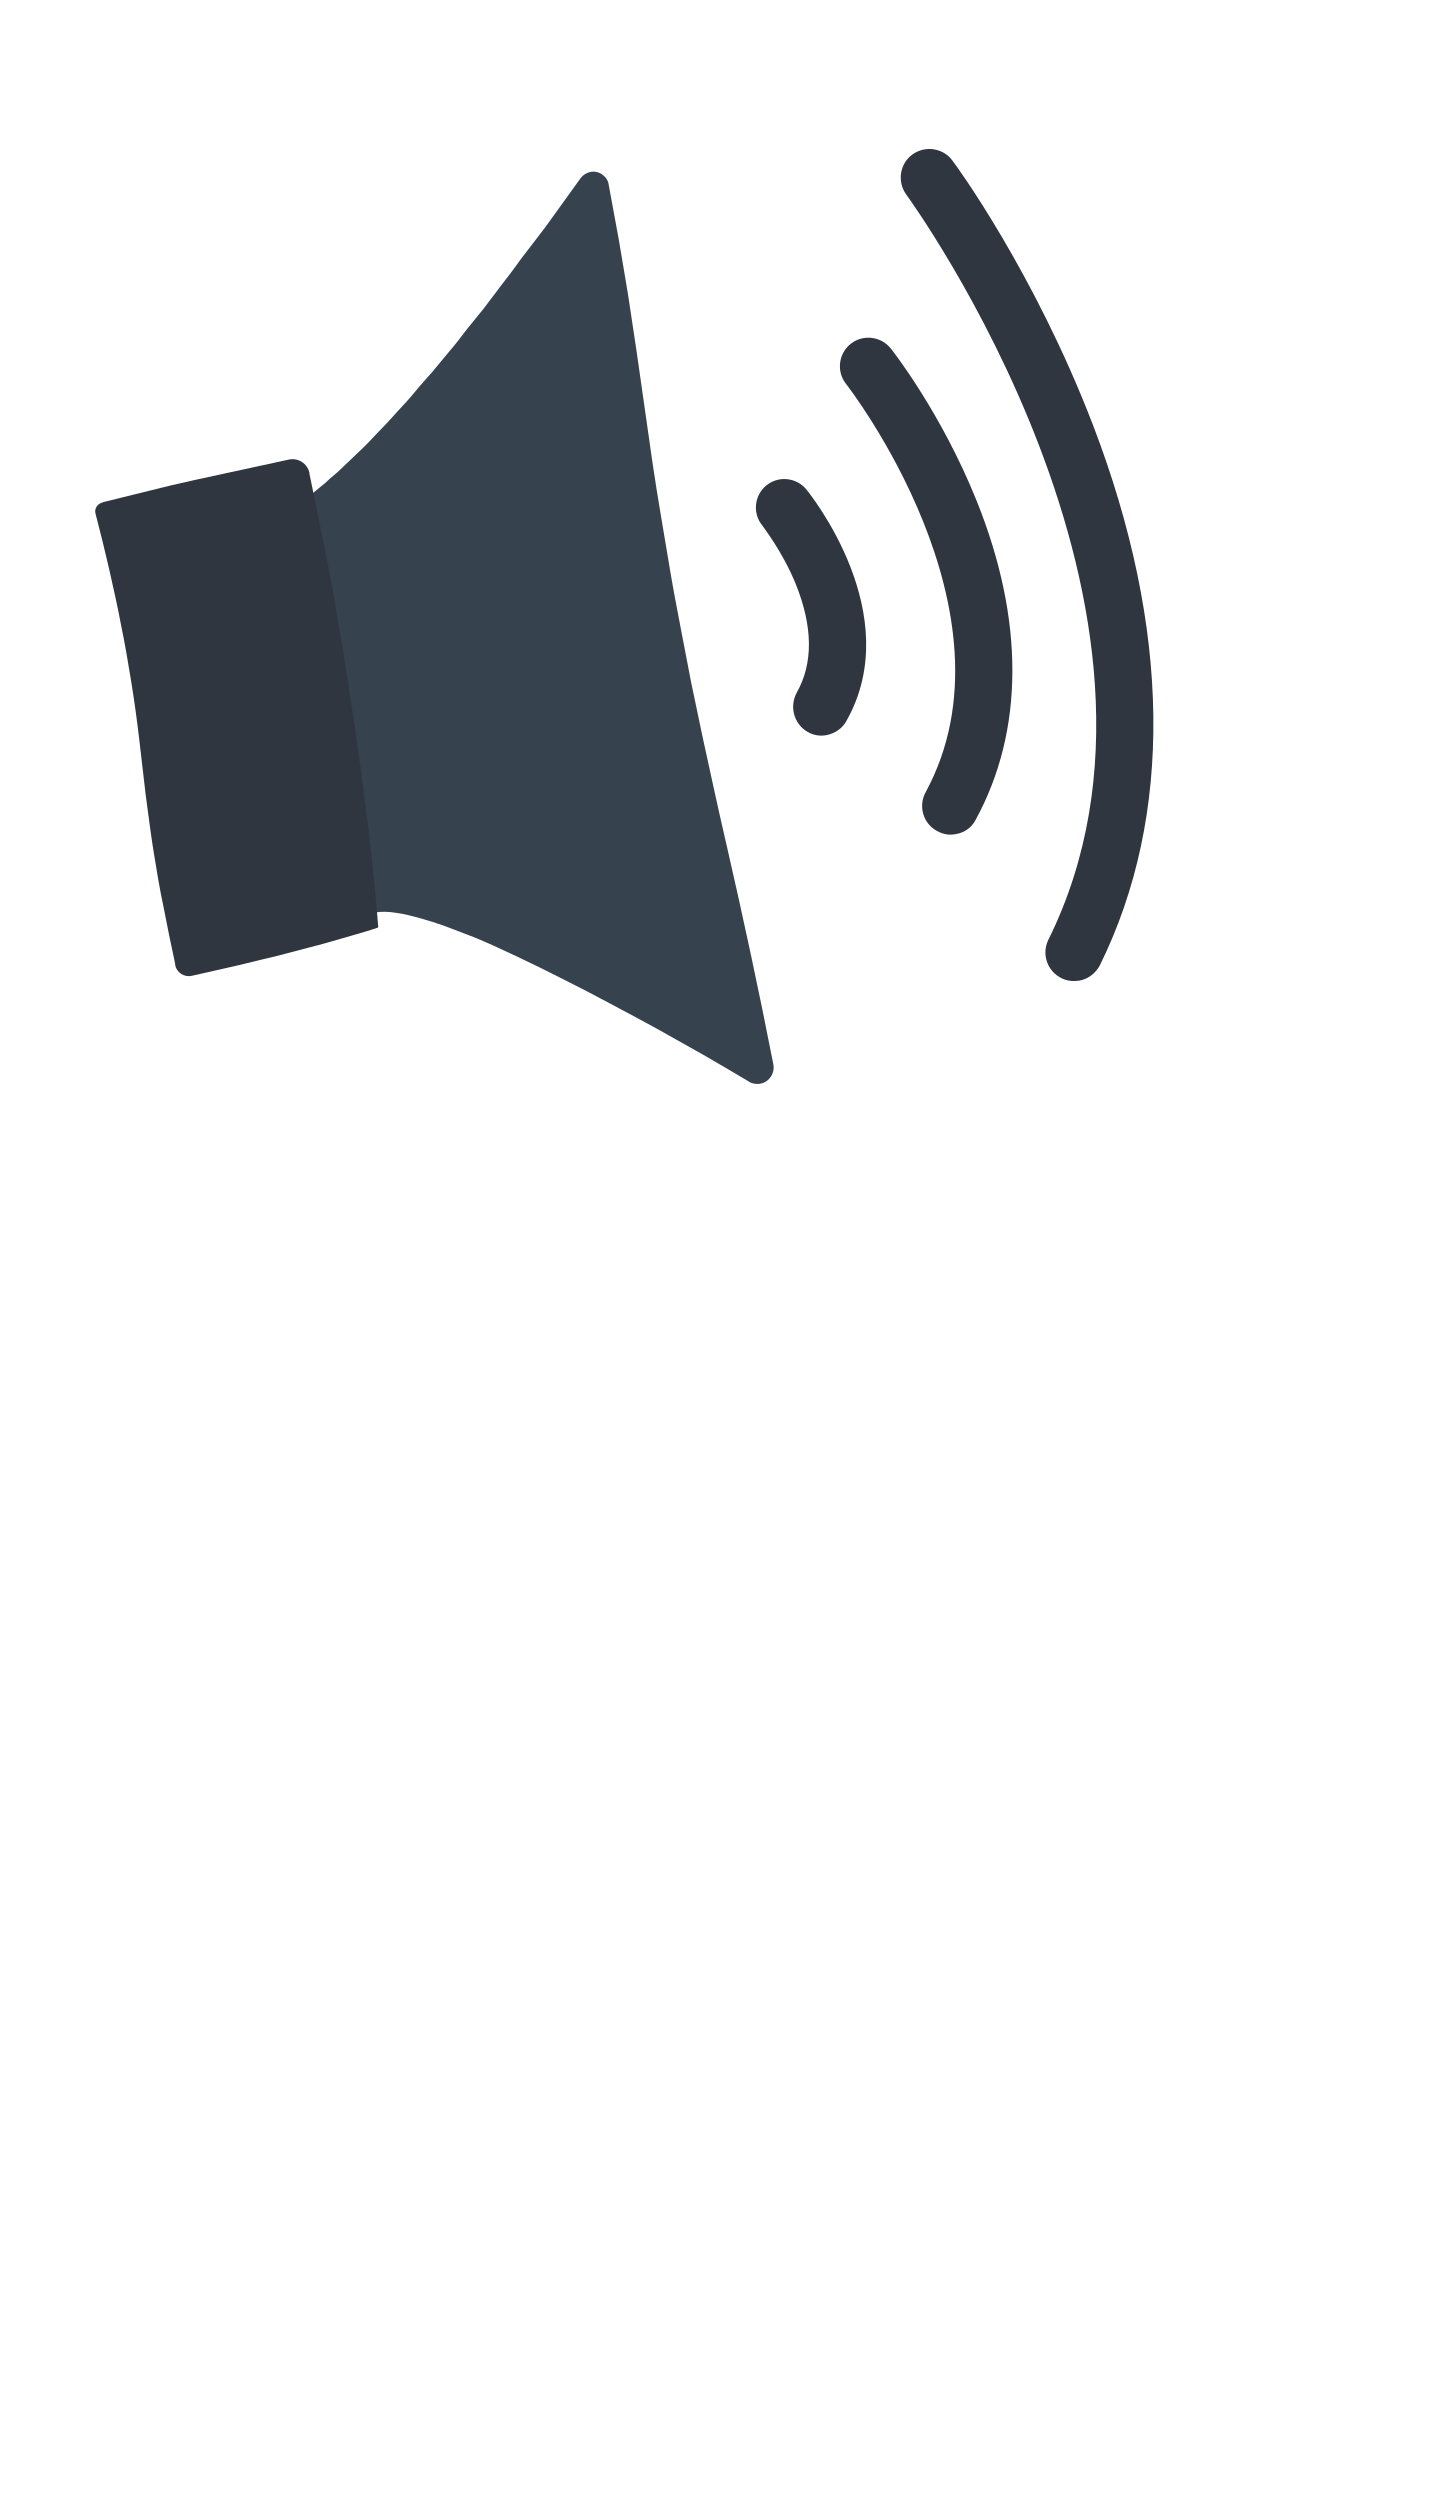
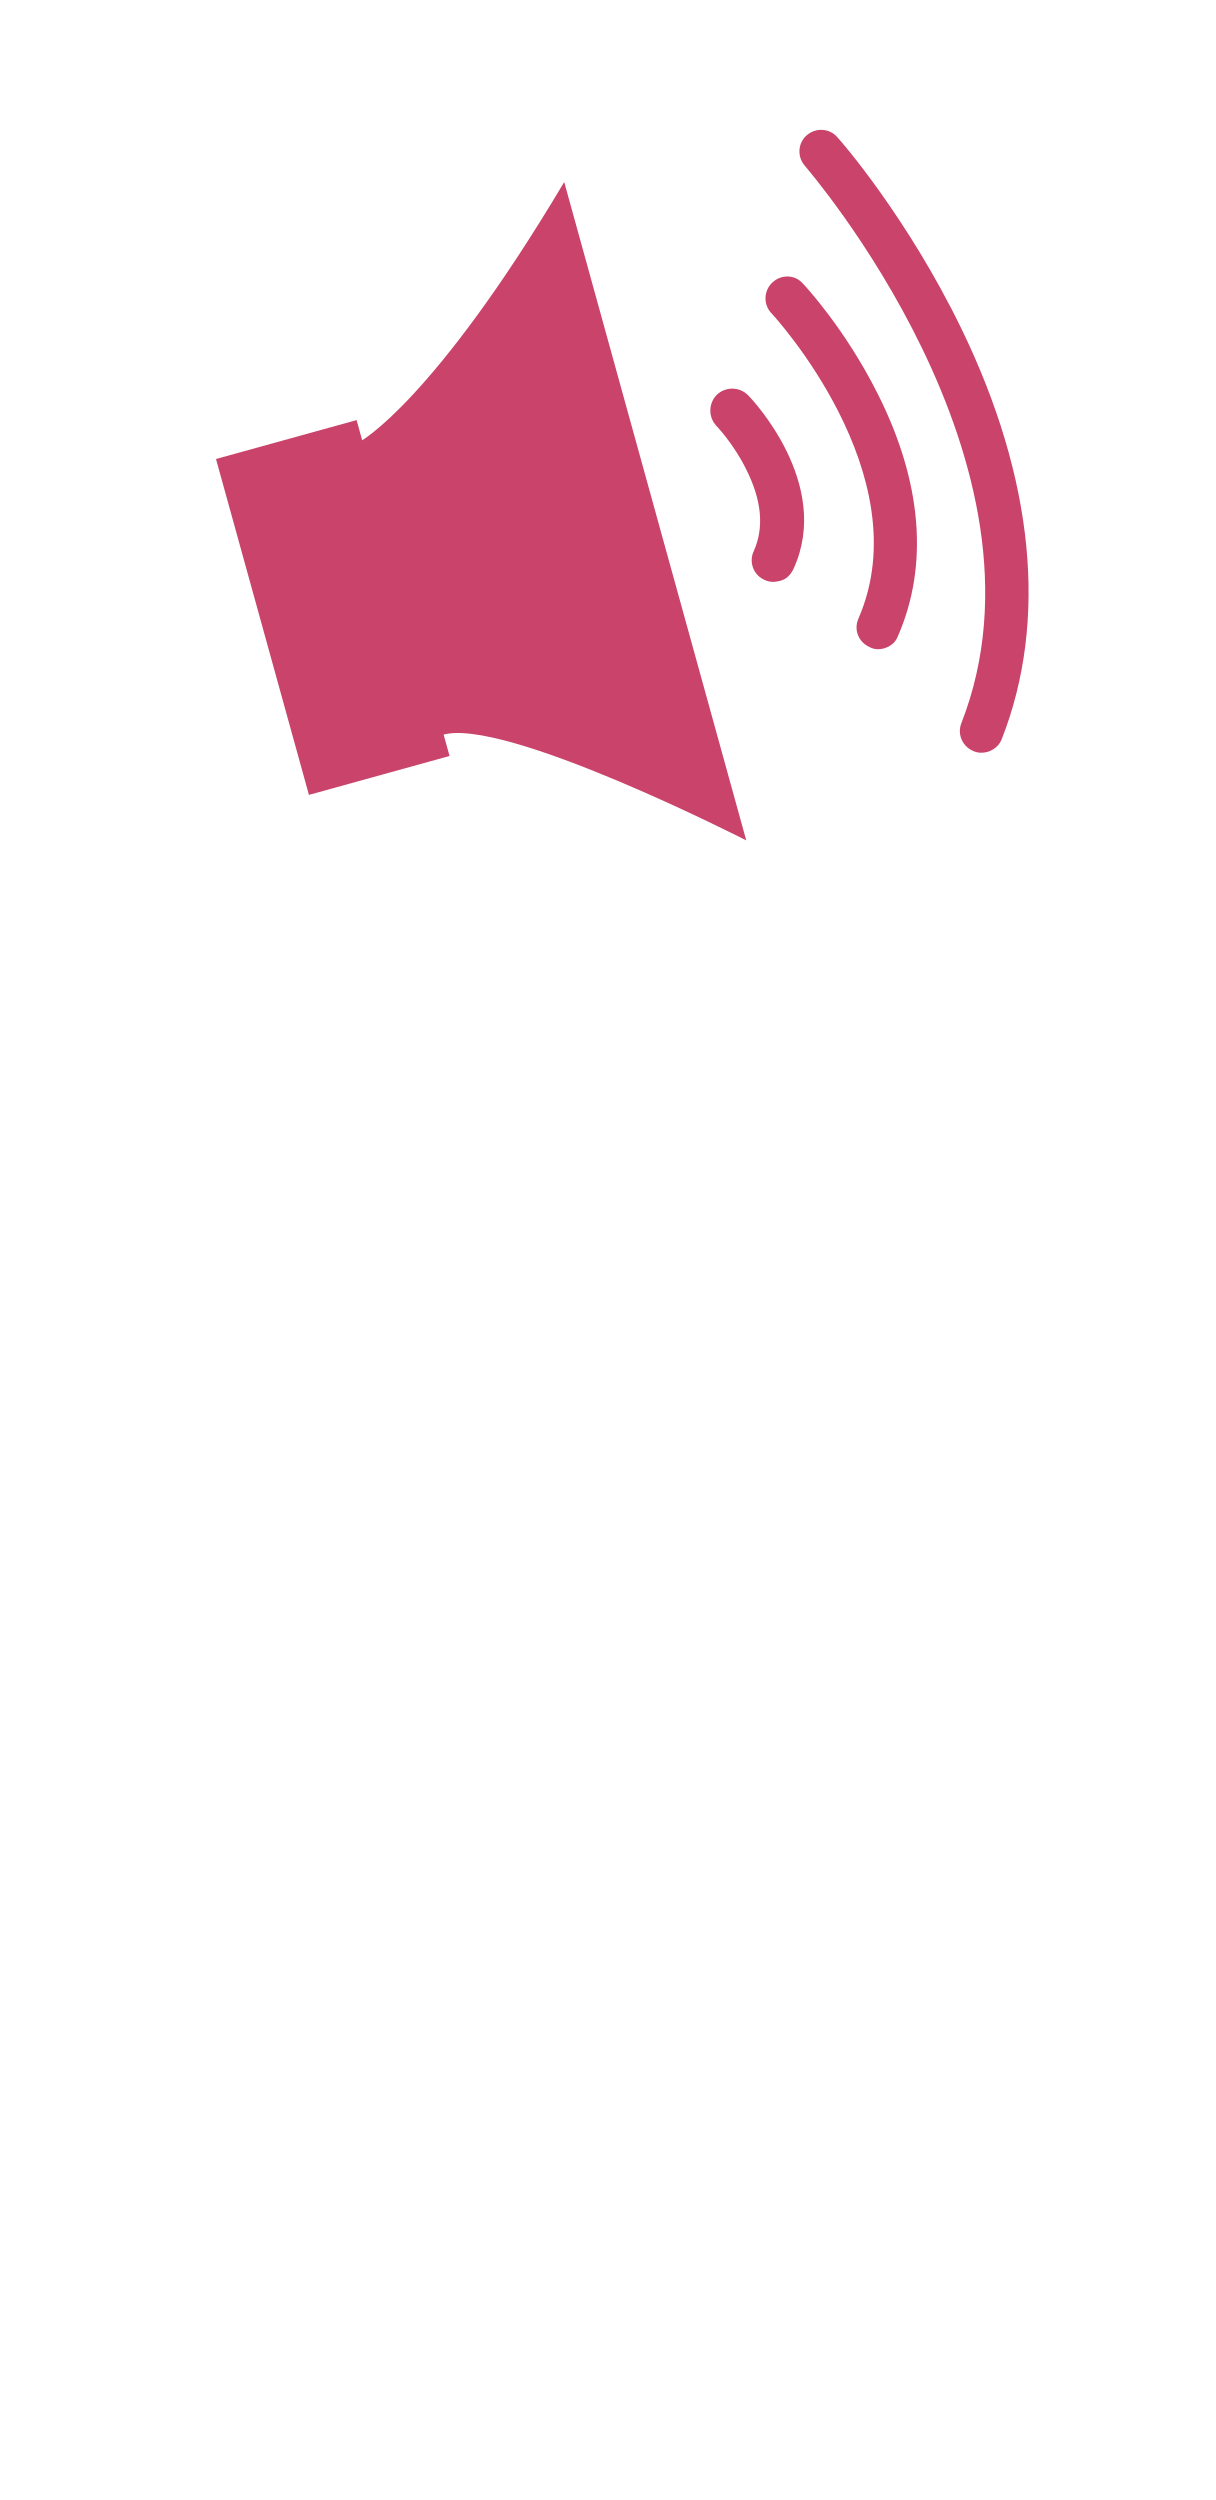
- <svg xmlns="http://www.w3.org/2000/svg" version="1.1" id="Layer_1" x="0px" y="0px" viewBox="0 0 328 568" style="enable-background:new 0 0 328 568;" xml:space="preserve">
+ <svg xmlns="http://www.w3.org/2000/svg" version="1.1" id="Layer_1" x="0px" y="0px" viewBox="-347 101 195 401" style="enable-background:new -347 101 195 401;" xml:space="preserve">
  <style type="text/css">
- 	.st0{fill:#36424D;}
- 	.st1{fill:#2F3640;}
+ 	.st0{fill:#C9436B;}
</style>
  <g>
-     <g>
-       <path class="st0" d="M67.5,114.8c0,0,22.6-9.9,67-71.8l37.3,199.9c0,0-69.1-43.2-87.6-38.9L67.5,114.8z" />
-     </g>
-     <g>
-       <path class="st0" d="M67.8,114.3c1.7-1,3.4-2.3,4.9-3.6c0.8-0.6,1.6-1.3,2.3-2c0.8-0.7,1.6-1.3,2.3-2l2.2-2.1    c0.7-0.7,1.5-1.4,2.2-2.1c1.5-1.4,2.9-2.9,4.3-4.4c1.4-1.4,2.8-2.9,4.2-4.5c1.4-1.5,2.8-3,4.1-4.6c1.3-1.6,2.7-3.1,4-4.6l3.9-4.7    c1.3-1.5,2.6-3.2,3.8-4.8l3.9-4.8l3.7-4.9c1.2-1.6,2.5-3.2,3.7-4.9c1.2-1.7,2.5-3.3,3.7-4.9c1.2-1.6,2.5-3.2,3.7-4.9l7.2-10    c1.2-1.6,3.4-2,5-0.8c0.8,0.6,1.3,1.4,1.4,2.3c0.8,4.2,1.5,8.3,2.3,12.5l2.1,12.5l1.9,12.6l1.8,12.6l1.8,12.6    c0.6,4.2,1.3,8.4,2,12.6c0.7,4.2,1.4,8.4,2.1,12.5c0.7,4.2,1.5,8.3,2.3,12.5c0.8,4.2,1.6,8.3,2.4,12.5c0.9,4.1,1.7,8.3,2.6,12.4    c1.8,8.3,3.6,16.6,5.5,24.8l2.8,12.4c0.9,4.1,1.8,8.3,2.7,12.4c0.9,4.1,1.7,8.3,2.6,12.4l2.5,12.5c0.4,2-0.9,4-2.9,4.4    c-0.9,0.2-1.9,0-2.6-0.4l-0.1-0.1c-3.4-2-6.9-4.1-10.4-6.1c-3.5-2-7-3.9-10.5-5.9c-3.5-1.9-7-3.8-10.6-5.7l-5.3-2.8l-5.3-2.7    l-5.4-2.7c-1.8-0.9-3.6-1.7-5.4-2.6l-5.4-2.5c-1.8-0.8-3.6-1.6-5.5-2.3c-1.8-0.7-3.7-1.4-5.5-2.1l-2.7-0.9l-2.7-0.8l-2.7-0.7    c-0.9-0.2-1.8-0.4-2.7-0.5c-1.7-0.3-3.4-0.3-4.7-0.1l-0.4,0.1c-2,0.3-3.9-1.1-4.3-3.1L79,193.4c-0.6-3.7-1.2-7.5-1.8-11.2    L75.4,171l-1.7-11.2c-0.6-3.7-1.1-7.5-1.7-11.2l-1.6-11.2c-1-7.5-2-15-2.9-22.5C67.5,114.6,67.6,114.4,67.8,114.3L67.8,114.3z     M68.4,114.9c1.9,7.2,3.6,14.5,5.4,21.8l2.6,11.1c0.9,3.7,1.7,7.4,2.5,11.1l2.5,11.1l2.4,11.1c0.8,3.7,1.6,7.4,2.4,11.1l2.3,11.1    l-4.7-3c0.7-0.1,1.3-0.2,2-0.3l0.5-0.1l0.5,0l0.9,0c1.3-0.1,2.4,0.1,3.5,0.2c1.1,0.1,2.2,0.3,3.3,0.5l3.2,0.7l3.1,0.8l3,0.9    c2,0.7,4,1.4,5.9,2.1c1.9,0.7,3.8,1.5,5.7,2.3c1.9,0.8,3.8,1.6,5.6,2.5c1.9,0.8,3.7,1.7,5.6,2.6c1.8,0.9,3.7,1.8,5.5,2.7    c3.6,1.9,7.2,3.8,10.8,5.7c3.6,2,7.1,4,10.6,6c3.5,2,7,4.1,10.5,6.2c3.5,2.1,6.9,4.2,10.4,6.5l-5.6,3.8l-2.1-12.5    c-0.7-4.2-1.4-8.4-2.1-12.5c-0.7-4.2-1.3-8.4-2-12.6l-1.9-12.6c-1.3-8.4-2.5-16.8-3.9-25.1c-0.6-4.2-1.4-8.4-2.1-12.5    c-0.7-4.2-1.5-8.3-2.2-12.5c-0.7-4.2-1.5-8.3-2.3-12.5c-0.8-4.2-1.7-8.3-2.6-12.5c-0.9-4.1-1.8-8.3-2.7-12.4l-2.8-12.4l-2.8-12.4    l-2.8-12.4l-2.6-12.4c-0.8-4.2-1.6-8.3-2.4-12.5l6.5,1.4l-7.4,9.9c-1.2,1.7-2.5,3.3-3.8,4.9c-1.3,1.6-2.5,3.3-3.8,4.9    c-1.3,1.6-2.6,3.2-4,4.8l-4,4.8l-4.1,4.7c-1.4,1.5-2.8,3.1-4.2,4.6l-4.3,4.5c-1.4,1.5-2.9,3-4.4,4.4c-1.5,1.5-3,2.9-4.5,4.3    c-1.5,1.4-3,2.8-4.6,4.2c-1.6,1.4-3.2,2.7-4.8,4c-1.6,1.3-3.3,2.6-5,3.8c-0.8,0.6-1.7,1.2-2.6,1.8c-0.9,0.6-1.7,1.2-2.6,1.7    C72,113.2,70.3,114.2,68.4,114.9z" />
-     </g>
+     <rect x="-305.3" y="170.5" transform="matrix(0.9638 -0.2667 0.2667 0.9638 -63.5792 -71.1285)" class="st0" width="23.4" height="55.9" />
  </g>
  <g>
-     <g>
-       <rect x="33.1" y="111.6" transform="matrix(0.983 -0.1836 0.1836 0.983 -29.0781 12.8324)" class="st1" width="43.4" height="103.7" />
-     </g>
-     <g>
-       <path class="st1" d="M85.7,210.8c-1.7,0.6-3.5,1.1-5.2,1.6c-1.7,0.5-3.5,1-5.2,1.5c-1.7,0.5-3.5,1-5.2,1.4l-5.3,1.4    c-1.8,0.5-3.5,0.9-5.3,1.3l-5.3,1.3l-5.3,1.2l-5.3,1.2c-1.7,0.4-3.5-0.7-3.8-2.5l0,0l0-0.2c-0.9-4.2-1.8-8.5-2.6-12.7    c-0.9-4.2-1.6-8.5-2.3-12.8c-0.7-4.3-1.2-8.6-1.8-12.9l-1.5-12.9c-0.5-4.3-1.1-8.6-1.8-12.9c-0.7-4.3-1.4-8.5-2.3-12.8    c-0.4-2.1-0.8-4.2-1.3-6.4l-1.4-6.3l-1.5-6.3l-1.6-6.3c-0.3-1.1,0.4-2.2,1.5-2.5l0.2-0.1l10.5-2.6c1.8-0.4,3.5-0.9,5.3-1.3    l5.3-1.2l10.6-2.3l10.6-2.3c2.1-0.4,4.1,0.9,4.6,3l0,0l0,0.2l2.6,12.7c0.9,4.2,1.7,8.5,2.5,12.7c0.4,2.1,0.8,4.3,1.1,6.4l1.1,6.4    c0.7,4.3,1.4,8.5,2,12.8l1,6.4l0.9,6.4c0.6,4.3,1.2,8.6,1.7,12.9c0.3,2.1,0.5,4.3,0.8,6.5c0.2,2.2,0.5,4.3,0.7,6.5    c0.4,4.3,0.9,8.6,1.2,13C86,210.6,85.9,210.8,85.7,210.8L85.7,210.8z M85.1,210.1c-1.2-4-2.4-8-3.5-12.1c-0.6-2.1-1.1-4.2-1.7-6.3    c-0.5-2.1-1.1-4.2-1.6-6.3c-1-4.2-2.1-8.4-3.1-12.6l-1.5-6.3l-1.4-6.3c-0.9-4.2-1.9-8.4-2.7-12.7l-1.3-6.4    c-0.4-2.1-0.8-4.2-1.2-6.4c-0.8-4.2-1.6-8.5-2.3-12.8l-2.1-12.8l4.6,3.2l-10.7,1.7l-10.7,1.7l-5.4,0.8c-1.8,0.3-3.6,0.5-5.4,0.7    l-10.8,1.4l1.8-2.6l0.8,6.4l0.9,6.4l1,6.4c0.3,2.1,0.7,4.3,1.1,6.4c0.8,4.3,1.6,8.5,2.5,12.7c0.9,4.2,2,8.4,3,12.6l3.2,12.6    c1,4.2,2.1,8.4,3,12.6c0.9,4.2,1.7,8.5,2.5,12.7c0.8,4.3,1.5,8.5,2.1,12.8l-3.9-2.7l5.4-0.8l5.4-0.8l5.4-0.7    c1.8-0.2,3.6-0.5,5.4-0.7l5.4-0.6c1.8-0.2,3.6-0.4,5.4-0.6c1.8-0.2,3.6-0.3,5.4-0.5C81.7,210.3,83.4,210.2,85.1,210.1z" />
-     </g>
+     <path class="st0" d="M-289.2,171.8c0,0,11.7-6.3,32.7-41.6l29.2,105.6c0,0-39.1-20-48.8-16.9L-289.2,171.8z" />
  </g>
  <g>
-     <path class="st1" d="M187.9,167c-1.5,0.3-3,0.1-4.4-0.7c-3.1-1.8-4.2-5.7-2.5-8.9c3.8-6.7,3.7-15-0.2-24.7   c-3.1-7.6-7.6-13.2-7.6-13.3c-2.3-2.8-1.8-6.9,0.9-9.1c2.8-2.3,6.9-1.8,9.1,0.9c0.9,1.1,22.8,28.4,9.1,52.6   C191.4,165.5,189.7,166.6,187.9,167z" />
+     <path class="st0" d="M-222,194.2c-0.8,0.2-1.6,0.2-2.4-0.2c-1.8-0.8-2.5-2.9-1.7-4.6c1.7-3.8,1.3-8.2-1.3-13.3   c-2-4-4.7-6.8-4.7-6.8c-1.3-1.4-1.3-3.6,0.1-5c1.4-1.3,3.6-1.3,5,0.1c0.6,0.6,13.5,14.2,7.3,27.8C-220.2,193.3-221,194-222,194.2z" />
  </g>
  <g>
-     <path class="st1" d="M217.2,189.5c-1.4,0.3-2.9,0.1-4.3-0.7c-3.2-1.7-4.3-5.7-2.6-8.8c22.2-40.9-17.7-92.3-18.1-92.8   c-2.2-2.8-1.7-6.9,1.1-9.1c2.8-2.2,6.9-1.7,9.1,1.1c0.5,0.6,11.5,14.7,19.5,34.6c10.9,27.1,10.8,52.2-0.2,72.4   C220.8,188,219.1,189.2,217.2,189.5z" />
+     <path class="st0" d="M-205.2,205c-0.7,0.2-1.6,0.2-2.3-0.2c-1.8-0.8-2.6-2.8-1.8-4.6c10-23-13.7-48.7-14-49   c-1.3-1.4-1.2-3.6,0.2-4.9c1.4-1.3,3.6-1.3,4.9,0.2c0.3,0.3,6.8,7.3,12,17.7c7.1,14.1,8.2,27.5,3.2,38.9   C-203.4,204.1-204.2,204.7-205.2,205z" />
  </g>
  <g>
-     <path class="st1" d="M245.2,222.8c-1.3,0.2-2.8,0.1-4.1-0.6c-3.2-1.6-4.5-5.5-2.9-8.7c36.8-74.4-31.6-168.3-32.3-169.3   c-2.1-2.9-1.5-7,1.4-9.1c2.9-2.1,7-1.5,9.1,1.4c0.8,1,18.6,25.4,31.9,60c17.8,46.4,18.3,88.9,1.6,122.8   C248.9,221.2,247.1,222.5,245.2,222.8z" />
+     <path class="st0" d="M-188.6,221.6c-0.7,0.2-1.5,0.2-2.2-0.1c-1.8-0.7-2.7-2.7-2-4.5c16.3-41.6-24.7-88.9-25.1-89.4   c-1.3-1.5-1.1-3.7,0.3-4.9c1.5-1.3,3.7-1.1,4.9,0.3c0.5,0.5,11.2,12.8,19.9,30.7c11.7,24.1,13.9,46.9,6.5,65.8   C-186.7,220.6-187.6,221.3-188.6,221.6z" />
  </g>
</svg>
